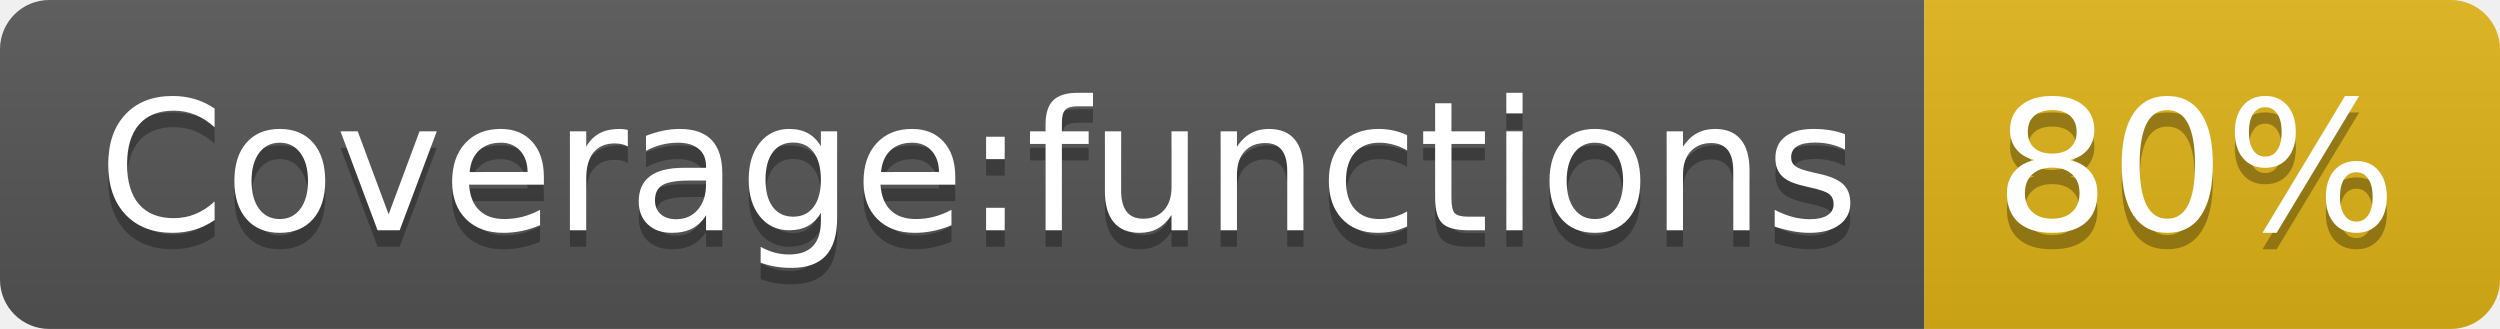
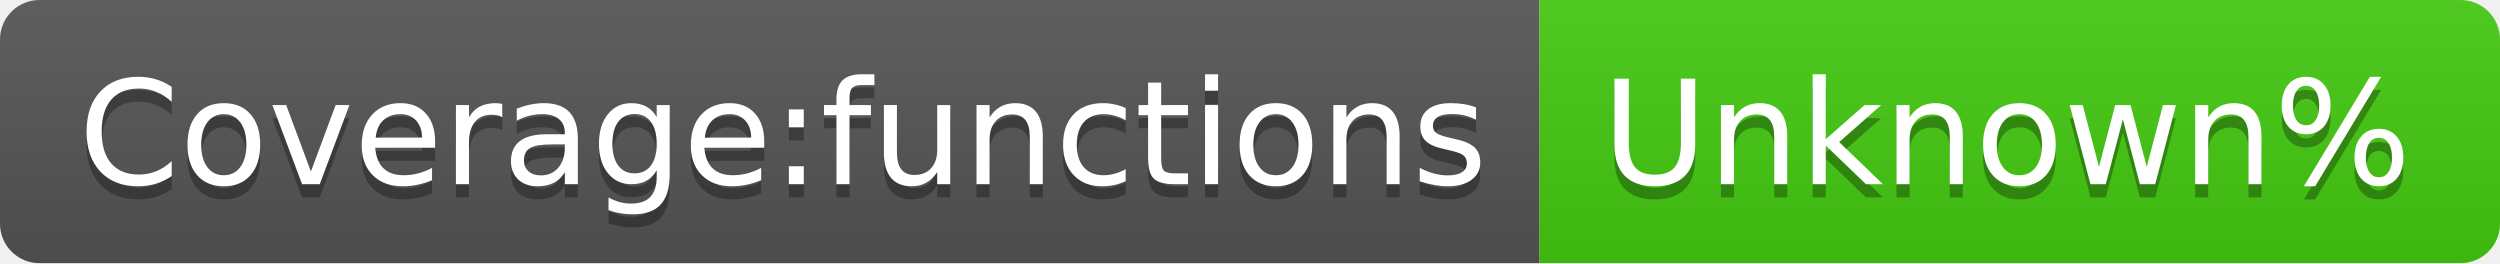
- <svg xmlns="http://www.w3.org/2000/svg" width="152" height="20">
+ <svg xmlns="http://www.w3.org/2000/svg" width="190" height="20">
  <linearGradient id="b" x2="0" y2="100%">
    <stop offset="0" stop-color="#bbb" stop-opacity=".1" />
    <stop offset="1" stop-opacity=".1" />
  </linearGradient>
  <clipPath id="a">
-     <rect width="152" height="20" rx="3" fill="#fff" />
+     <rect width="190" height="20" rx="3" fill="#fff" />
  </clipPath>
  <g clip-path="url(#a)">
    <path fill="#555" d="M0 0h117v20H0z" />
-     <path fill="#dfb317" d="M117 0h35v20H117z" />
-     <path fill="url(#b)" d="M0 0h152v20H0z" />
+     <path fill="#4c1" d="M117 0h73v20H117z" />
+     <path fill="url(#b)" d="M0 0h190v20H0z" />
  </g>
  <g fill="#fff" text-anchor="middle" font-family="DejaVu Sans,Verdana,Geneva,sans-serif" font-size="110">
    <text x="595" y="150" fill="#010101" fill-opacity=".3" transform="scale(.1)" textLength="1070">Coverage:functions</text>
    <text x="595" y="140" transform="scale(.1)" textLength="1070">Coverage:functions</text>
-     <text x="1335" y="150" fill="#010101" fill-opacity=".3" transform="scale(.1)" textLength="250">80%</text>
-     <text x="1335" y="140" transform="scale(.1)" textLength="250">80%</text>
+     <text x="1525" y="150" fill="#010101" fill-opacity=".3" transform="scale(.1)" textLength="630">Unknown%</text>
+     <text x="1525" y="140" transform="scale(.1)" textLength="630">Unknown%</text>
  </g>
</svg>
